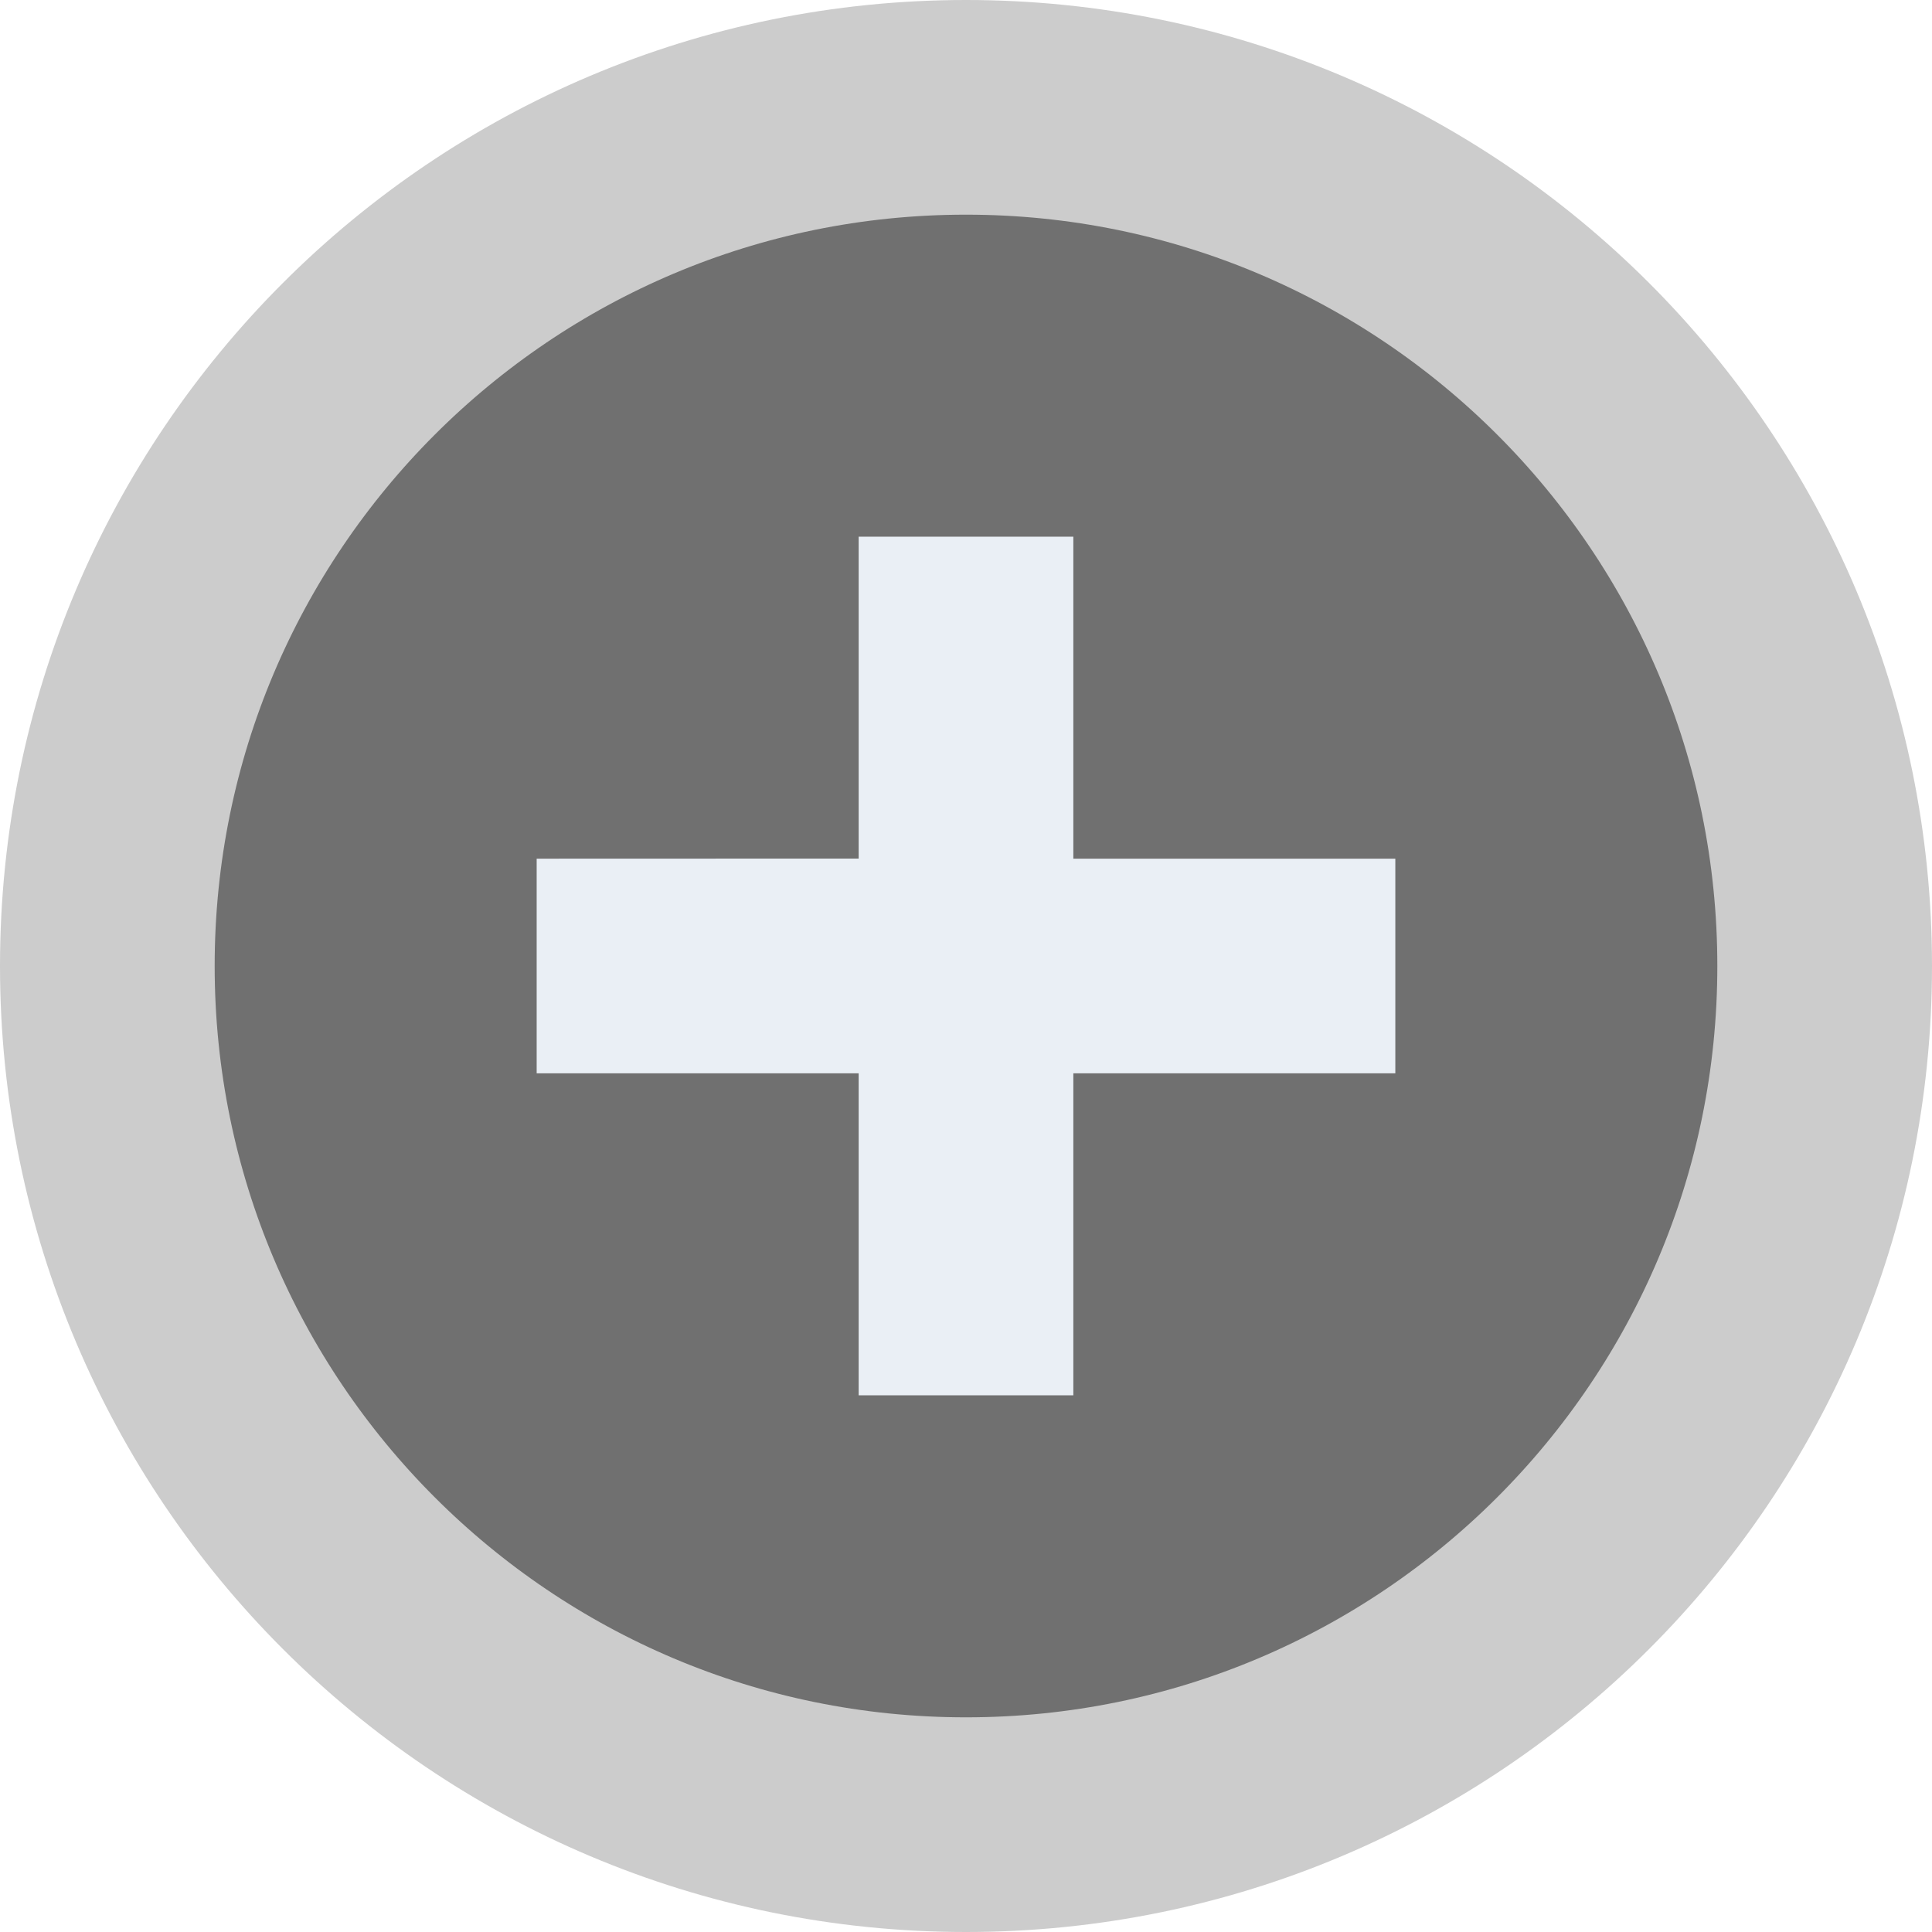
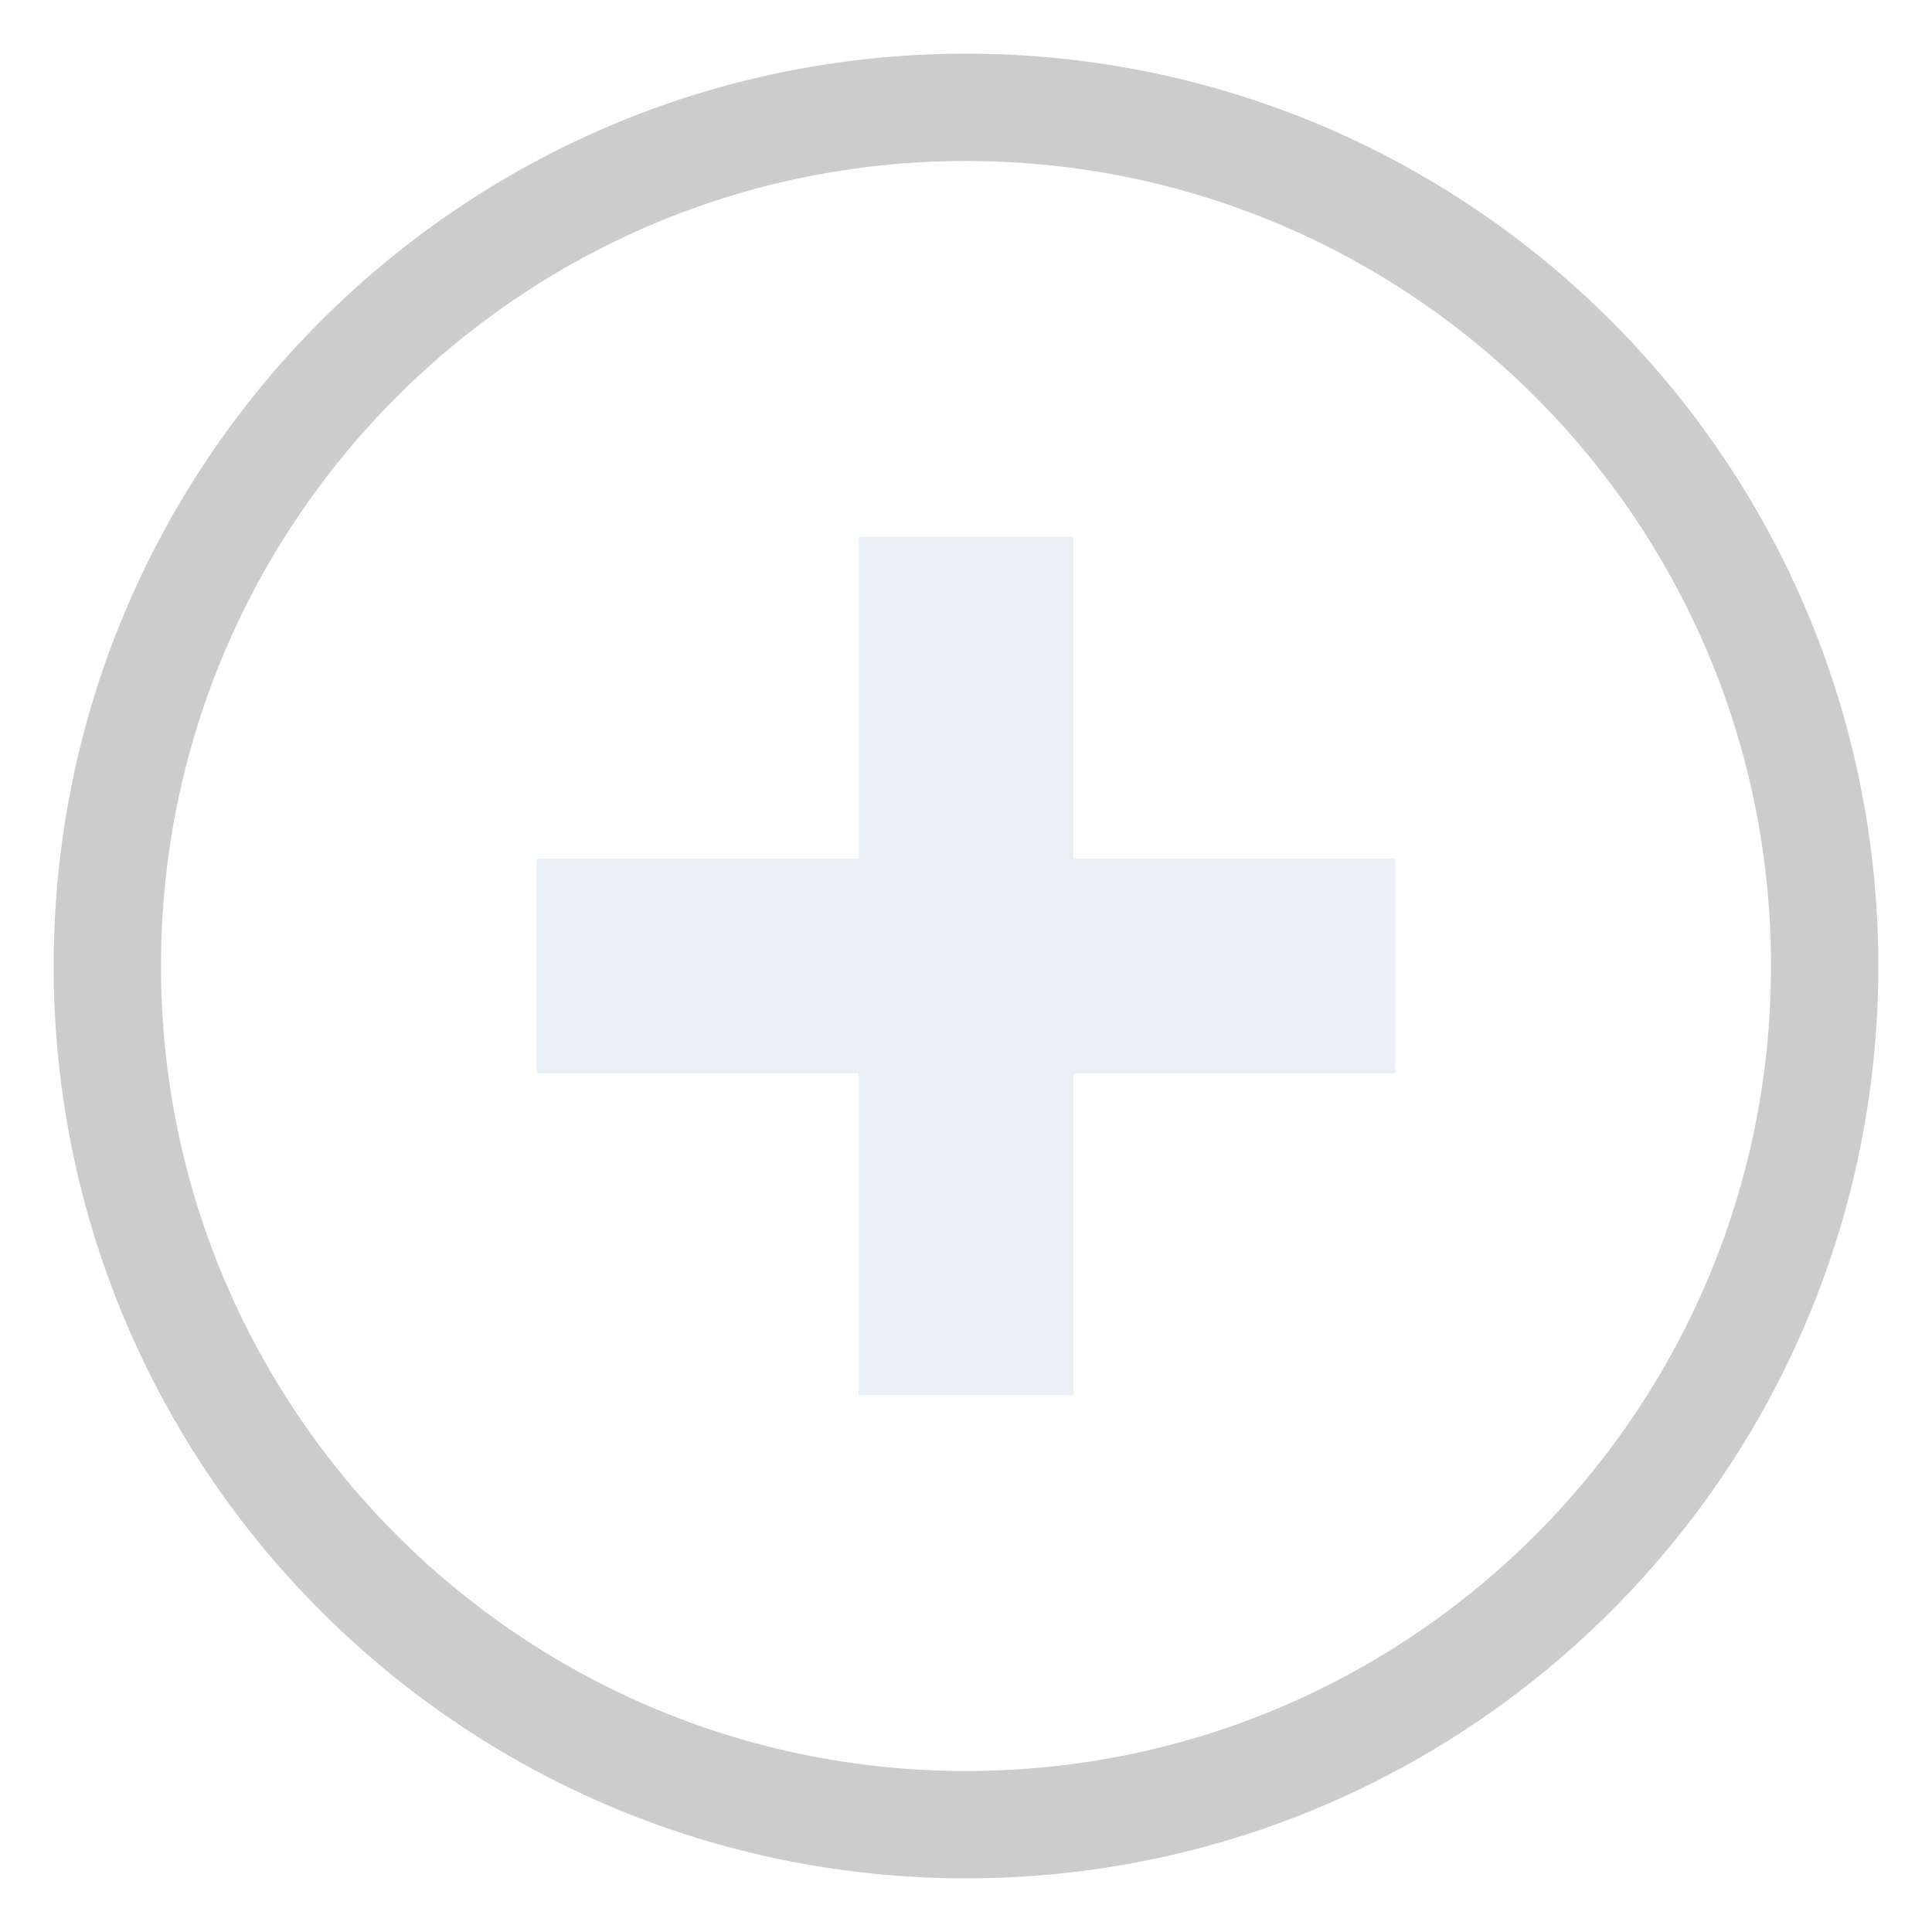
<svg xmlns="http://www.w3.org/2000/svg" width="18px" height="18px" viewBox="0 0 18 18" version="1.1">
-   <g id="CirclePlusDark" stroke="none" stroke-width="2" fill="none" fill-rule="evenodd">
-     <rect id="CircleDark" stroke="#CCCCCC" fill-opacity="0.75" fill="#000000bf" x="1" y="1" width="16" height="16" rx="8" />
+   <g id="CirclePlusDark" stroke="none" stroke-width="1" fill="none" fill-rule="evenodd">
+     <rect id="CircleDark" stroke="#CCCCCC" fill="none" x="1" y="1" width="16" height="16" rx="8" />
    <path d="M10,5 L10,8 L13,8 L13,10 L10,10 L10,13 L8,13 L8,10 L5,10 L5,8 L8,7.999 L8,5 L10,5 Z" id="Plus" fill="#EAEFF5" />
  </g>
</svg>
